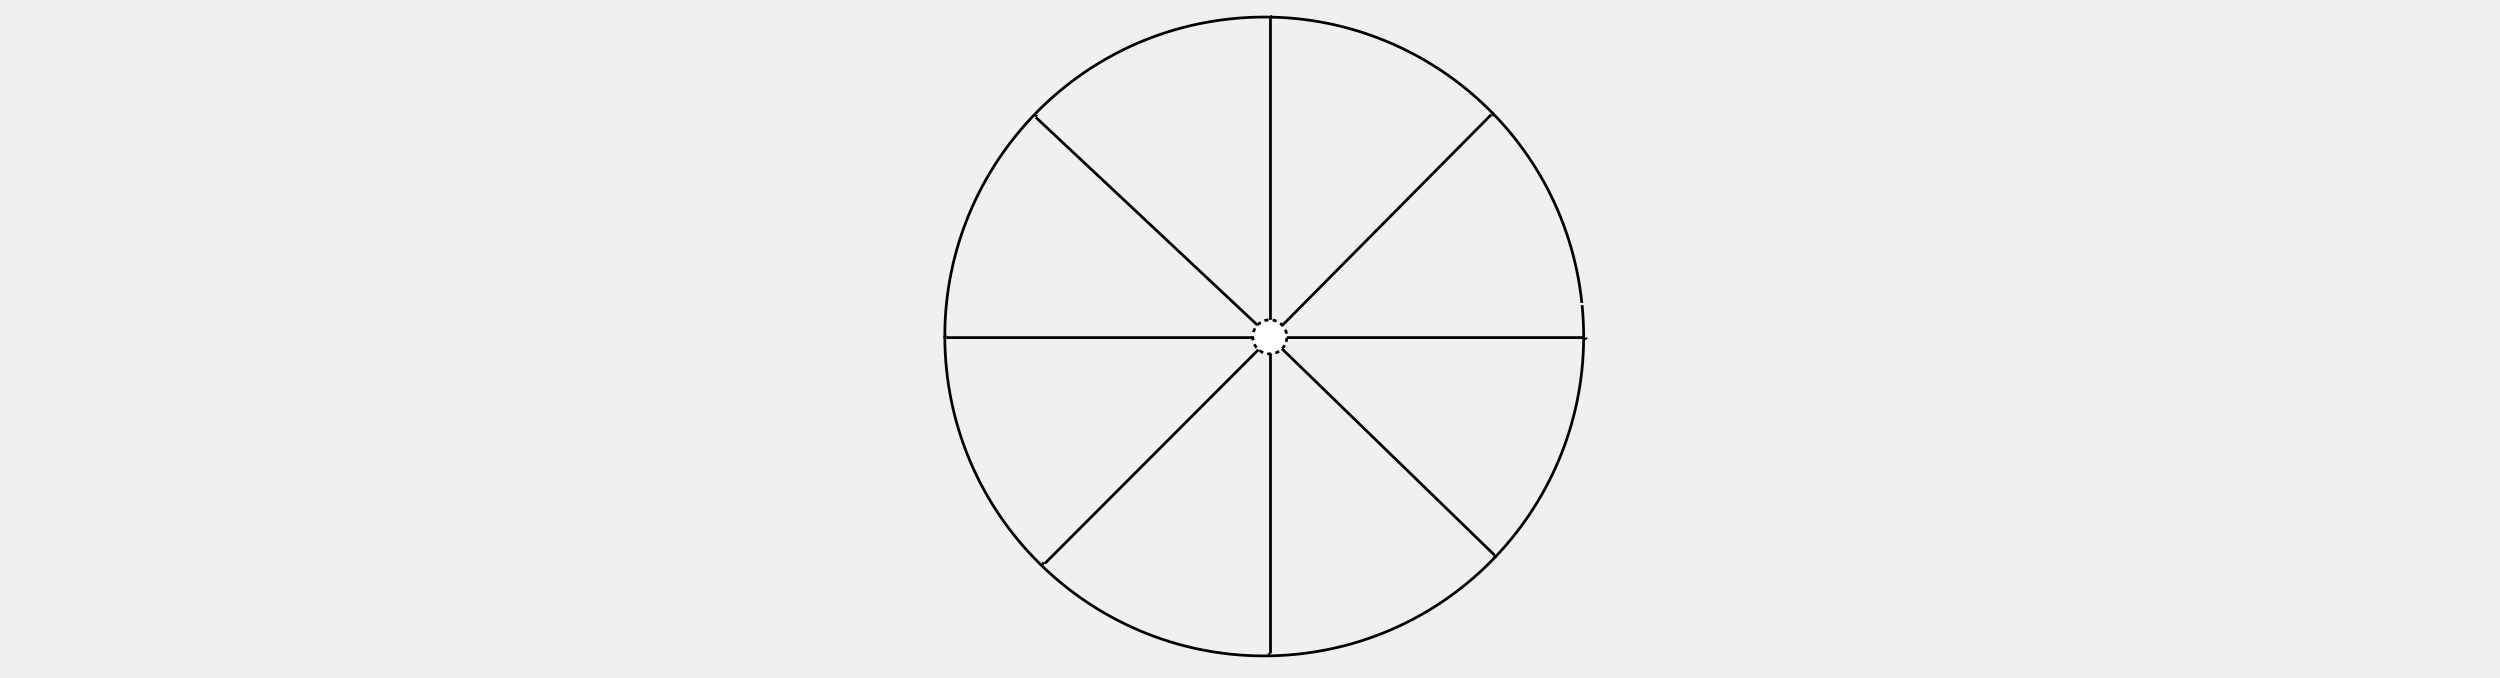
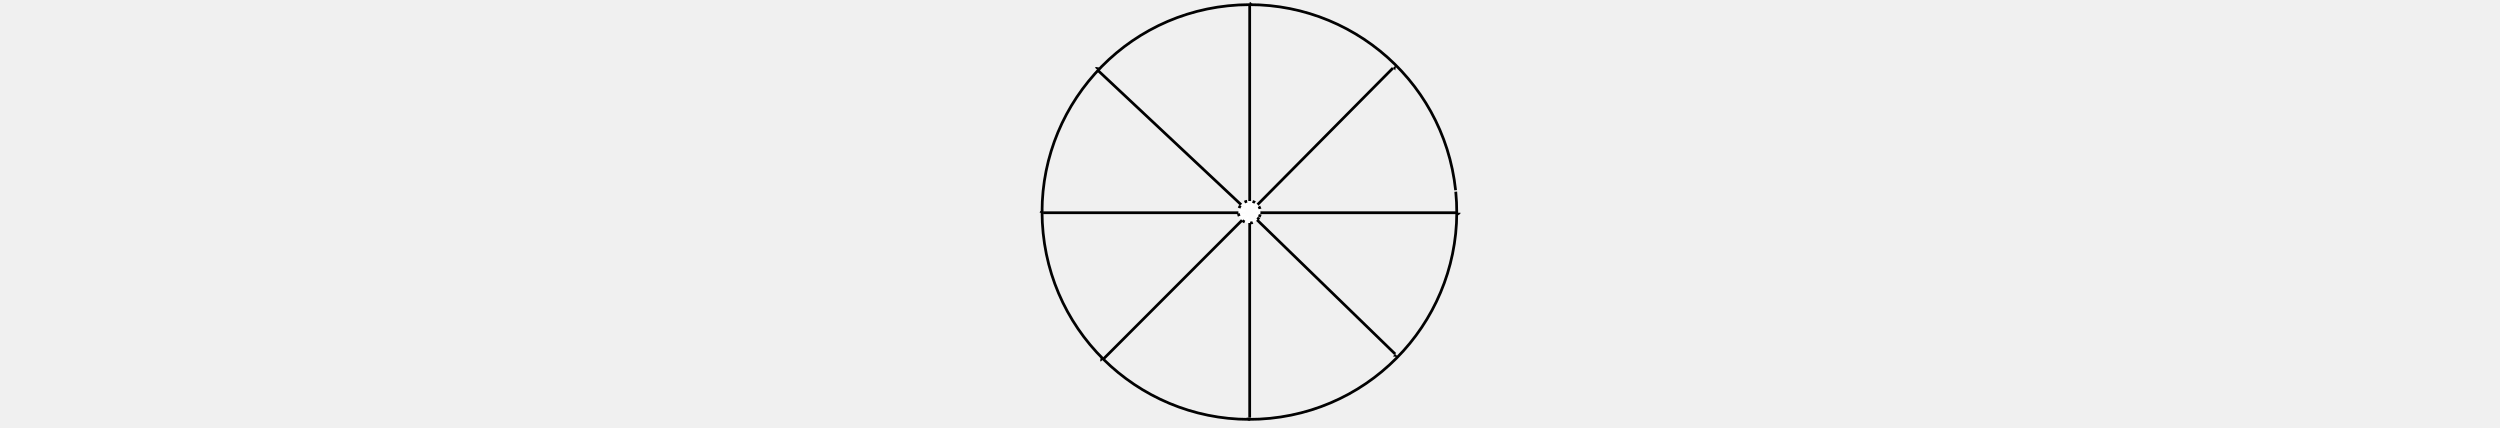
- <svg xmlns="http://www.w3.org/2000/svg" width="240mm" height="65mm" viewBox="0 0 240 65" version="1.1" id="svg8">
+ <svg xmlns="http://www.w3.org/2000/svg" width="240mm" height="41mm" viewBox="0 0 240 41" version="1.1" id="svg8">
  <defs id="defs2">
    <marker style="overflow:visible" id="Arrow1Lend" refX="0" refY="0" orient="auto">
      <path transform="matrix(-0.8,0,0,-0.8,-10,0)" style="fill:context-stroke;fill-rule:evenodd;stroke:context-stroke;stroke-width:1pt" d="M 0,0 5,-5 -12.5,0 5,5 Z" id="path1368" />
    </marker>
    <marker style="overflow:visible" id="Arrow1Lstart" refX="0" refY="0" orient="auto">
      <path transform="matrix(0.8,0,0,0.8,10,0)" style="fill:context-stroke;fill-rule:evenodd;stroke:context-stroke;stroke-width:1pt" d="M 0,0 5,-5 -12.5,0 5,5 Z" id="path1365" />
    </marker>
    <marker style="overflow:visible" id="Arrow1Lend-9" refX="0" refY="0" orient="auto">
      <path transform="matrix(-0.8,0,0,-0.8,-10,0)" style="fill:context-stroke;fill-rule:evenodd;stroke:context-stroke;stroke-width:1pt" d="M 0,0 5,-5 -12.5,0 5,5 Z" id="path1368-7" />
    </marker>
    <marker style="overflow:visible" id="Arrow1Lend-1" refX="0" refY="0" orient="auto">
      <path transform="matrix(-0.8,0,0,-0.8,-10,0)" style="fill:context-stroke;fill-rule:evenodd;stroke:context-stroke;stroke-width:1pt" d="M 0,0 5,-5 -12.5,0 5,5 Z" id="path1368-4" />
    </marker>
    <marker style="overflow:visible" id="Arrow1Lend-13" refX="0" refY="0" orient="auto">
      <path transform="matrix(-0.8,0,0,-0.8,-10,0)" style="fill:context-stroke;fill-rule:evenodd;stroke:context-stroke;stroke-width:1pt" d="M 0,0 5,-5 -12.5,0 5,5 Z" id="path1368-8" />
    </marker>
    <marker style="overflow:visible" id="Arrow1Lend-13-0" refX="0" refY="0" orient="auto">
      <path transform="matrix(-0.8,0,0,-0.8,-10,0)" style="fill:context-stroke;fill-rule:evenodd;stroke:context-stroke;stroke-width:1pt" d="M 0,0 5,-5 -12.5,0 5,5 Z" id="path1368-8-3" />
    </marker>
    <marker style="overflow:visible" id="Arrow1Lend-13-8" refX="0" refY="0" orient="auto">
      <path transform="matrix(-0.8,0,0,-0.8,-10,0)" style="fill:context-stroke;fill-rule:evenodd;stroke:context-stroke;stroke-width:1pt" d="M 0,0 5,-5 -12.5,0 5,5 Z" id="path1368-8-38" />
    </marker>
    <marker style="overflow:visible" id="Arrow1Lend-13-8-4" refX="0" refY="0" orient="auto">
      <path transform="matrix(-0.8,0,0,-0.8,-10,0)" style="fill:context-stroke;fill-rule:evenodd;stroke:context-stroke;stroke-width:1pt" d="M 0,0 5,-5 -12.5,0 5,5 Z" id="path1368-8-38-3" />
    </marker>
    <marker id="marker-arrow-2.654" orient="auto-start-reverse" refY="0" refX="0" markerHeight="3" markerWidth="2">
      <g transform="scale(0.8573725)" id="g912">
-         <path d="M -1.554,2.072 C -1.425,1.295 0,0.13 0.389,0 0,-0.13 -1.425,-1.295 -1.554,-2.072" style="fill:none;stroke:#000000;stroke-width:{0.6};stroke-linecap:round;stroke-linejoin:round;stroke-miterlimit:10;stroke-dasharray:none;stroke-opacity:1�        inkscape:connector-curvature=" id="path910" />
+         <path d="M -1.554,2.072 C -1.425,1.295 0,0.13 0.389,0 0,-0.13 -1.425,-1.295 -1.554,-2.072" style="fill:none;stroke:#000000;stroke-linecap:round;stroke-linejoin:round;stroke-miterlimit:10;stroke-dasharray:none;stroke-opacity:1" id="path910" />
+ 
+ 

0" /&gt;
   </g>
    </marker>
    <marker id="marker-arrow-1.0" orient="auto-start-reverse" refY="0" refX="0" markerHeight="3" markerWidth="2">
      <g transform="scale(1.393333)" id="g923">
-         <path d="M -1.554,2.072 C -1.425,1.295 0,0.13 0.389,0 0,-0.13 -1.425,-1.295 -1.554,-2.072" style="fill:none;stroke:#000000;stroke-width:{0.6};stroke-linecap:round;stroke-linejoin:round;stroke-miterlimit:10;stroke-dasharray:none;stroke-opacity:1�        inkscape:connector-curvature=" id="path921" />
+         <path d="M -1.554,2.072 C -1.425,1.295 0,0.13 0.389,0 0,-0.13 -1.425,-1.295 -1.554,-2.072" style="fill:none;stroke:#000000;stroke-linecap:round;stroke-linejoin:round;stroke-miterlimit:10;stroke-dasharray:none;stroke-opacity:1" id="path921" />
+ 
+ 
0" /&gt;
   </g>
    </marker>
    <marker id="marker-arrow-1.0-9" orient="auto-start-reverse" refY="0" refX="0" markerHeight="3" markerWidth="2">
      <g transform="scale(1.393333)" id="g963">
-         <path d="M -1.554,2.072 C -1.425,1.295 0,0.13 0.389,0 0,-0.13 -1.425,-1.295 -1.554,-2.072" style="fill:none;stroke:#000000;stroke-width:{0.6};stroke-linecap:round;stroke-linejoin:round;stroke-miterlimit:10;stroke-dasharray:none;stroke-opacity:1�        inkscape:connector-curvature=" id="path961" />
+         <path d="M -1.554,2.072 C -1.425,1.295 0,0.13 0.389,0 0,-0.13 -1.425,-1.295 -1.554,-2.072" style="fill:none;stroke:#000000;stroke-linecap:round;stroke-linejoin:round;stroke-miterlimit:10;stroke-dasharray:none;stroke-opacity:1" id="path961" />
+ 
+ 
0" /&gt;
   </g>
    </marker>
    <marker id="marker-arrow-1.0-3" orient="auto-start-reverse" refY="0" refX="0" markerHeight="3" markerWidth="2">
      <g transform="scale(1.393333)" id="g1003">
-         <path d="M -1.554,2.072 C -1.425,1.295 0,0.13 0.389,0 0,-0.13 -1.425,-1.295 -1.554,-2.072" style="fill:none;stroke:#000000;stroke-width:{0.6};stroke-linecap:round;stroke-linejoin:round;stroke-miterlimit:10;stroke-dasharray:none;stroke-opacity:1�        inkscape:connector-curvature=" id="path1001" />
+         <path d="M -1.554,2.072 C -1.425,1.295 0,0.13 0.389,0 0,-0.13 -1.425,-1.295 -1.554,-2.072" style="fill:none;stroke:#000000;stroke-linecap:round;stroke-linejoin:round;stroke-miterlimit:10;stroke-dasharray:none;stroke-opacity:1" id="path1001" />
+ 
+ 
0" /&gt;
   </g>
    </marker>
    <marker id="marker-arrow-1.0-0" orient="auto-start-reverse" refY="0" refX="0" markerHeight="3" markerWidth="2">
      <g transform="scale(1.393333)" id="g1067">
-         <path d="M -1.554,2.072 C -1.425,1.295 0,0.13 0.389,0 0,-0.13 -1.425,-1.295 -1.554,-2.072" style="fill:none;stroke:#000000;stroke-width:{0.6};stroke-linecap:round;stroke-linejoin:round;stroke-miterlimit:10;stroke-dasharray:none;stroke-opacity:1�        inkscape:connector-curvature=" id="path1065" />
+         <path d="M -1.554,2.072 C -1.425,1.295 0,0.13 0.389,0 0,-0.13 -1.425,-1.295 -1.554,-2.072" style="fill:none;stroke:#000000;stroke-linecap:round;stroke-linejoin:round;stroke-miterlimit:10;stroke-dasharray:none;stroke-opacity:1" id="path1065" />
+ 
+ 
0" /&gt;
   </g>
    </marker>
    <marker id="marker-arrow-1.0-2" orient="auto-start-reverse" refY="0" refX="0" markerHeight="3" markerWidth="2">
      <g transform="scale(1.393333)" id="g1107">
-         <path d="M -1.554,2.072 C -1.425,1.295 0,0.13 0.389,0 0,-0.13 -1.425,-1.295 -1.554,-2.072" style="fill:none;stroke:#000000;stroke-width:{0.6};stroke-linecap:round;stroke-linejoin:round;stroke-miterlimit:10;stroke-dasharray:none;stroke-opacity:1�        inkscape:connector-curvature=" id="path1105" />
+         <path d="M -1.554,2.072 C -1.425,1.295 0,0.13 0.389,0 0,-0.13 -1.425,-1.295 -1.554,-2.072" style="fill:none;stroke:#000000;stroke-linecap:round;stroke-linejoin:round;stroke-miterlimit:10;stroke-dasharray:none;stroke-opacity:1" id="path1105" />
+ 
+ 
0" /&gt;
   </g>
    </marker>
    <marker id="marker-arrow-1.0-4" orient="auto-start-reverse" refY="0" refX="0" markerHeight="3" markerWidth="2">
      <g transform="scale(1.393333)" id="g1147">
-         <path d="M -1.554,2.072 C -1.425,1.295 0,0.13 0.389,0 0,-0.13 -1.425,-1.295 -1.554,-2.072" style="fill:none;stroke:#000000;stroke-width:{0.6};stroke-linecap:round;stroke-linejoin:round;stroke-miterlimit:10;stroke-dasharray:none;stroke-opacity:1�        inkscape:connector-curvature=" id="path1145" />
+         <path d="M -1.554,2.072 C -1.425,1.295 0,0.13 0.389,0 0,-0.13 -1.425,-1.295 -1.554,-2.072" style="fill:none;stroke:#000000;stroke-linecap:round;stroke-linejoin:round;stroke-miterlimit:10;stroke-dasharray:none;stroke-opacity:1" id="path1145" />
+ 
+ 
0" /&gt;
   </g>
    </marker>
    <marker id="marker-arrow-1.0-8" orient="auto-start-reverse" refY="0" refX="0" markerHeight="3" markerWidth="2">
      <g transform="scale(1.393333)" id="g1187">
-         <path d="M -1.554,2.072 C -1.425,1.295 0,0.13 0.389,0 0,-0.13 -1.425,-1.295 -1.554,-2.072" style="fill:none;stroke:#000000;stroke-width:{0.6};stroke-linecap:round;stroke-linejoin:round;stroke-miterlimit:10;stroke-dasharray:none;stroke-opacity:1�        inkscape:connector-curvature=" id="path1185" />
+         <path d="M -1.554,2.072 C -1.425,1.295 0,0.13 0.389,0 0,-0.13 -1.425,-1.295 -1.554,-2.072" style="fill:none;stroke:#000000;stroke-linecap:round;stroke-linejoin:round;stroke-miterlimit:10;stroke-dasharray:none;stroke-opacity:1" id="path1185" />
+ 
+ 
0" /&gt;
   </g>
    </marker>
    <marker id="marker-arrow-1.0-39" orient="auto-start-reverse" refY="0" refX="0" markerHeight="3" markerWidth="2">
      <g transform="scale(1.393333)" id="g1227">
-         <path d="M -1.554,2.072 C -1.425,1.295 0,0.13 0.389,0 0,-0.13 -1.425,-1.295 -1.554,-2.072" style="fill:none;stroke:#000000;stroke-width:{0.6};stroke-linecap:round;stroke-linejoin:round;stroke-miterlimit:10;stroke-dasharray:none;stroke-opacity:1�        inkscape:connector-curvature=" id="path1225" />
+         <path d="M -1.554,2.072 C -1.425,1.295 0,0.13 0.389,0 0,-0.13 -1.425,-1.295 -1.554,-2.072" style="fill:none;stroke:#000000;stroke-linecap:round;stroke-linejoin:round;stroke-miterlimit:10;stroke-dasharray:none;stroke-opacity:1" id="path1225" />
+ 
+ 
0" /&gt;
   </g>
    </marker>
    <marker id="marker-arrow-1.0-05" orient="auto-start-reverse" refY="0" refX="0" markerHeight="3" markerWidth="2">
      <g transform="scale(1.393333)" id="g1267">
-         <path d="M -1.554,2.072 C -1.425,1.295 0,0.13 0.389,0 0,-0.13 -1.425,-1.295 -1.554,-2.072" style="fill:none;stroke:#000000;stroke-width:{0.6};stroke-linecap:round;stroke-linejoin:round;stroke-miterlimit:10;stroke-dasharray:none;stroke-opacity:1�        inkscape:connector-curvature=" id="path1265" />
+         <path d="M -1.554,2.072 C -1.425,1.295 0,0.13 0.389,0 0,-0.13 -1.425,-1.295 -1.554,-2.072" style="fill:none;stroke:#000000;stroke-linecap:round;stroke-linejoin:round;stroke-miterlimit:10;stroke-dasharray:none;stroke-opacity:1" id="path1265" />
+ 
+ 
0" /&gt;
   </g>
    </marker>
    <marker id="marker-arrow-1.0-22" orient="auto-start-reverse" refY="0" refX="0" markerHeight="3" markerWidth="2">
      <g transform="scale(1.393333)" id="g1427">
-         <path d="M -1.554,2.072 C -1.425,1.295 0,0.13 0.389,0 0,-0.13 -1.425,-1.295 -1.554,-2.072" style="fill:none;stroke:#000000;stroke-width:{0.6};stroke-linecap:round;stroke-linejoin:round;stroke-miterlimit:10;stroke-dasharray:none;stroke-opacity:1�        inkscape:connector-curvature=" id="path1425" />
+         <path d="M -1.554,2.072 C -1.425,1.295 0,0.13 0.389,0 0,-0.13 -1.425,-1.295 -1.554,-2.072" style="fill:none;stroke:#000000;stroke-linecap:round;stroke-linejoin:round;stroke-miterlimit:10;stroke-dasharray:none;stroke-opacity:1" id="path1425" />
+ 
+ 
0" /&gt;
   </g>
    </marker>
    <marker id="marker-arrow-1.0-7" orient="auto-start-reverse" refY="0" refX="0" markerHeight="3" markerWidth="2">
      <g transform="scale(1.393333)" id="g1467">
-         <path d="M -1.554,2.072 C -1.425,1.295 0,0.13 0.389,0 0,-0.13 -1.425,-1.295 -1.554,-2.072" style="fill:none;stroke:#000000;stroke-width:{0.6};stroke-linecap:round;stroke-linejoin:round;stroke-miterlimit:10;stroke-dasharray:none;stroke-opacity:1�        inkscape:connector-curvature=" id="path1465" />
+         <path d="M -1.554,2.072 C -1.425,1.295 0,0.13 0.389,0 0,-0.13 -1.425,-1.295 -1.554,-2.072" style="fill:none;stroke:#000000;stroke-linecap:round;stroke-linejoin:round;stroke-miterlimit:10;stroke-dasharray:none;stroke-opacity:1" id="path1465" />
+ 
+ 
0" /&gt;
   </g>
    </marker>
    <marker id="marker-arrow-1.0-399" orient="auto-start-reverse" refY="0" refX="0" markerHeight="3" markerWidth="2">
      <g transform="scale(1.393333)" id="g1624">
-         <path d="M -1.554,2.072 C -1.425,1.295 0,0.13 0.389,0 0,-0.13 -1.425,-1.295 -1.554,-2.072" style="fill:none;stroke:#000000;stroke-width:{0.6};stroke-linecap:round;stroke-linejoin:round;stroke-miterlimit:10;stroke-dasharray:none;stroke-opacity:1�        inkscape:connector-curvature=" id="path1622" />
+         <path d="M -1.554,2.072 C -1.425,1.295 0,0.13 0.389,0 0,-0.13 -1.425,-1.295 -1.554,-2.072" style="fill:none;stroke:#000000;stroke-linecap:round;stroke-linejoin:round;stroke-miterlimit:10;stroke-dasharray:none;stroke-opacity:1" id="path1622" />
+ 
+ 
0" /&gt;
   </g>
    </marker>
    <marker id="marker-arrow-1.0-27" orient="auto-start-reverse" refY="0" refX="0" markerHeight="3" markerWidth="2">
      <g transform="scale(1.393333)" id="g1937">
-         <path d="M -1.554,2.072 C -1.425,1.295 0,0.13 0.389,0 0,-0.13 -1.425,-1.295 -1.554,-2.072" style="fill:none;stroke:#000000;stroke-width:{0.6};stroke-linecap:round;stroke-linejoin:round;stroke-miterlimit:10;stroke-dasharray:none;stroke-opacity:1�        inkscape:connector-curvature=" id="path1935" />
+         <path d="M -1.554,2.072 C -1.425,1.295 0,0.13 0.389,0 0,-0.13 -1.425,-1.295 -1.554,-2.072" style="fill:none;stroke:#000000;stroke-linecap:round;stroke-linejoin:round;stroke-miterlimit:10;stroke-dasharray:none;stroke-opacity:1" id="path1935" />
+ 
+ 
+ 0" /&gt;
+    </g>
+     </marker>
+     <marker id="marker-arrow-1" orient="auto-start-reverse" refY="0" refX="0" markerHeight="3" markerWidth="2">
+       <g transform="scale(1.393333)" id="g1149">
+         <path d="M -1.554,2.072 C -1.425,1.295 0,0.13 0.389,0 0,-0.13 -1.425,-1.295 -1.554,-2.072" style="fill:none;stroke:#000000;stroke-linecap:round;stroke-linejoin:round;stroke-miterlimit:10;stroke-dasharray:none;stroke-opacity:1" id="path1147" />
+ 
+ 0" /&gt;
+    </g>
+     </marker>
+     <marker id="marker-arrow-1-0" orient="auto-start-reverse" refY="0" refX="0" markerHeight="3" markerWidth="2">
+       <g transform="scale(1.393333)" id="g1237">
+         <path d="M -1.554,2.072 C -1.425,1.295 0,0.13 0.389,0 0,-0.13 -1.425,-1.295 -1.554,-2.072" style="fill:none;stroke:#000000;stroke-linecap:round;stroke-linejoin:round;stroke-miterlimit:10;stroke-dasharray:none;stroke-opacity:1" id="path1235" />
+ 
0" /&gt;
   </g>
    </marker>
  </defs>
  <g id="layer1" transform="translate(0,-177)">
-     <path style="opacity:0.99;fill:none;stroke:black;stroke-width:0.265;stroke-linejoin:round;stroke-miterlimit:4;stroke-dasharray:none;stroke-dashoffset:0;fill-opacity:1;stroke-opacity:1;marker-start:none;marker-end:none" id="path845" d="m 151.881,206.293 a 30.662,30.662 0 0 1 -27.451,33.519 30.662,30.662 0 0 1 -33.567,-27.393 30.662,30.662 0 0 1 27.334,-33.615 30.662,30.662 0 0 1 33.662,27.275" />
-     <path style="fill:none;stroke:black;stroke-width:0.265;stroke-linecap:butt;stroke-linejoin:miter;stroke-miterlimit:4;stroke-dasharray:none;stroke-opacity:1;marker-end:url(#marker-arrow-1.0);fill-opacity:1;marker-start:none" d="m 121.967,209.41 c 10.039,0 20.078,0 30.116,0" id="path1229" />
-     <path style="fill:none;fill-opacity:1;stroke:black;stroke-width:0.265;stroke-linecap:butt;stroke-linejoin:miter;stroke-miterlimit:4;stroke-dasharray:none;stroke-opacity:1;marker-start:none;marker-end:url(#marker-arrow-1.0)" d="m 121.967,209.41 c 7.172,6.965 14.343,13.929 21.514,20.894" id="path1229-4" />
-     <path style="fill:none;fill-opacity:1;stroke:#000000;stroke-width:0.265;stroke-linecap:butt;stroke-linejoin:miter;stroke-miterlimit:4;stroke-dasharray:none;stroke-opacity:1;marker-start:none;marker-end:url(#marker-arrow-1.0)" d="m 121.967,209.41 c -7.222,7.229 -14.444,14.458 -21.665,21.686" id="path1229-4-1" />
-     <path style="fill:none;fill-opacity:1;stroke:black;stroke-width:0.265;stroke-linecap:butt;stroke-linejoin:miter;stroke-miterlimit:4;stroke-dasharray:none;stroke-opacity:1;marker-start:none;marker-end:url(#marker-arrow-1.0)" d="m 121.963,209.385 c -7.505,-7.038 -15.009,-14.075 -22.514,-21.113" id="path1229-4-1-6" />
-     <path style="fill:none;fill-opacity:1;stroke:black;stroke-width:0.265;stroke-linecap:butt;stroke-linejoin:miter;stroke-miterlimit:4;stroke-dasharray:none;stroke-opacity:1;marker-start:none;marker-end:url(#marker-arrow-1.0)" d="m 121.963,209.385 c 7.062,-7.124 14.123,-14.247 21.185,-21.371" id="path1229-4-2" />
-     <path style="fill:none;stroke:black;stroke-width:0.265;stroke-linecap:butt;stroke-linejoin:miter;stroke-opacity:1;marker-end:url(#marker-arrow-1.0);stroke-dasharray:none;fill-opacity:1;marker-start:none" d="m 121.967,209.41 c 0,10.101 0,20.201 0,30.301" id="path1674" />
-     <path style="fill:none;stroke:black;stroke-width:0.265;stroke-linecap:butt;stroke-linejoin:miter;stroke-opacity:1;fill-opacity:1;marker-end:url(#marker-arrow-1.0);stroke-dasharray:none;marker-start:none" d="M 121.967,209.41 H 90.859" id="path1618" />
-     <path style="fill:none;stroke:black;stroke-width:0.265;stroke-linecap:butt;stroke-linejoin:miter;stroke-opacity:1;fill-opacity:1;marker-end:url(#marker-arrow-1.0);stroke-dasharray:none;marker-start:none" d="M 121.963,209.385 V 178.753" id="path1931" />
-     <path style="font-variation-settings:normal;opacity:0.99;vector-effect:none;fill:white;fill-opacity:1;fill-rule:evenodd;stroke:black;stroke-width:0.265;stroke-linecap:butt;stroke-linejoin:round;stroke-miterlimit:4;stroke-dasharray:0.397,0.397;stroke-dashoffset:0;stroke-opacity:1;-inkscape-stroke:none;marker-start:none;marker-end:none;stop-color:#000000;stop-opacity:1" id="path1340" d="m 123.328,210.144 a 1.637,1.637 0 0 1 -2.211,0.634 1.637,1.637 0 0 1 -0.662,-2.203 1.637,1.637 0 0 1 2.195,-0.689 1.637,1.637 0 0 1 0.716,2.186" />
+     <path style="opacity:0.99;fill:none;fill-opacity:1;stroke:#000000;stroke-width:0.265;stroke-linejoin:round;stroke-miterlimit:4;stroke-dasharray:none;stroke-dashoffset:0;stroke-opacity:1;marker-start:none;marker-end:none" id="path845" d="m 139.752,195.4 a 19.905,19.905 0 0 1 -17.82,21.759 19.905,19.905 0 0 1 -21.79,-17.782 19.905,19.905 0 0 1 17.744,-21.821 19.905,19.905 0 0 1 21.852,17.706" />
+     <path style="fill:none;fill-opacity:1;stroke:#000000;stroke-width:0.265;stroke-linecap:butt;stroke-linejoin:miter;stroke-miterlimit:4;stroke-dasharray:none;stroke-opacity:1;marker-start:none;marker-end:url(#marker-arrow-1)" d="m 120.333,197.423 c 6.517,0 13.034,0 19.55,0" id="path1229" />
+     <path style="fill:none;fill-opacity:1;stroke:#000000;stroke-width:0.265;stroke-linecap:butt;stroke-linejoin:miter;stroke-miterlimit:4;stroke-dasharray:none;stroke-opacity:1;marker-start:none;marker-end:url(#marker-arrow-1)" d="m 119.97,197.423 c 4.656,4.521 9.311,9.042 13.966,13.563" id="path1229-4" />
+     <path style="fill:none;fill-opacity:1;stroke:#000000;stroke-width:0.265;stroke-linecap:butt;stroke-linejoin:miter;stroke-miterlimit:4;stroke-dasharray:none;stroke-opacity:1;marker-start:none;marker-end:url(#marker-arrow-1)" d="m 119.97,197.407 c -4.688,4.693 -9.376,9.385 -14.064,14.078" id="path1229-4-1" />
+     <path style="fill:none;fill-opacity:1;stroke:#000000;stroke-width:0.265;stroke-linecap:butt;stroke-linejoin:miter;stroke-miterlimit:4;stroke-dasharray:none;stroke-opacity:1;marker-start:none;marker-end:url(#marker-arrow-1)" d="m 119.97,197.423 c -4.872,-4.568 -9.743,-9.137 -14.615,-13.706" id="path1229-4-1-6" />
+     <path style="fill:none;fill-opacity:1;stroke:#000000;stroke-width:0.265;stroke-linecap:butt;stroke-linejoin:miter;stroke-miterlimit:4;stroke-dasharray:none;stroke-opacity:1;marker-start:none;marker-end:url(#marker-arrow-1)" d="m 119.97,197.407 c 4.584,-4.624 9.168,-9.249 13.752,-13.873" id="path1229-4-2" />
+     <path style="fill:none;fill-opacity:1;stroke:#000000;stroke-width:0.265;stroke-linecap:butt;stroke-linejoin:miter;stroke-dasharray:none;stroke-opacity:1;marker-start:none;marker-end:url(#marker-arrow-1)" d="m 119.97,197.423 c 0,6.557 0,13.114 0,19.67" id="path1674" />
+     <path style="fill:none;fill-opacity:1;stroke:#000000;stroke-width:0.265;stroke-linecap:butt;stroke-linejoin:miter;stroke-dasharray:none;stroke-opacity:1;marker-start:none;marker-end:url(#marker-arrow-1)" d="M 120.333,197.423 H 100.139" id="path1618" />
+     <path style="fill:none;fill-opacity:1;stroke:#000000;stroke-width:0.265;stroke-linecap:butt;stroke-linejoin:miter;stroke-dasharray:none;stroke-opacity:1;marker-start:none;marker-end:url(#marker-arrow-1)" d="M 119.97,197.407 V 177.522" id="path1931" />
+     <path style="font-variation-settings:normal;opacity:0.99;vector-effect:none;fill:#ffffff;fill-opacity:1;fill-rule:evenodd;stroke:#000000;stroke-width:0.265;stroke-linecap:butt;stroke-linejoin:round;stroke-miterlimit:4;stroke-dasharray:0.265, 0.529;stroke-dashoffset:0;stroke-opacity:1;-inkscape-stroke:none;marker-start:none;marker-end:none;stop-color:#000000;stop-opacity:1" id="path1340" d="m 120.87,197.873 a 1.063,1.063 0 0 1 -1.436,0.412 1.063,1.063 0 0 1 -0.43,-1.43 1.063,1.063 0 0 1 1.425,-0.447 1.063,1.063 0 0 1 0.465,1.419" />
  </g>
</svg>
